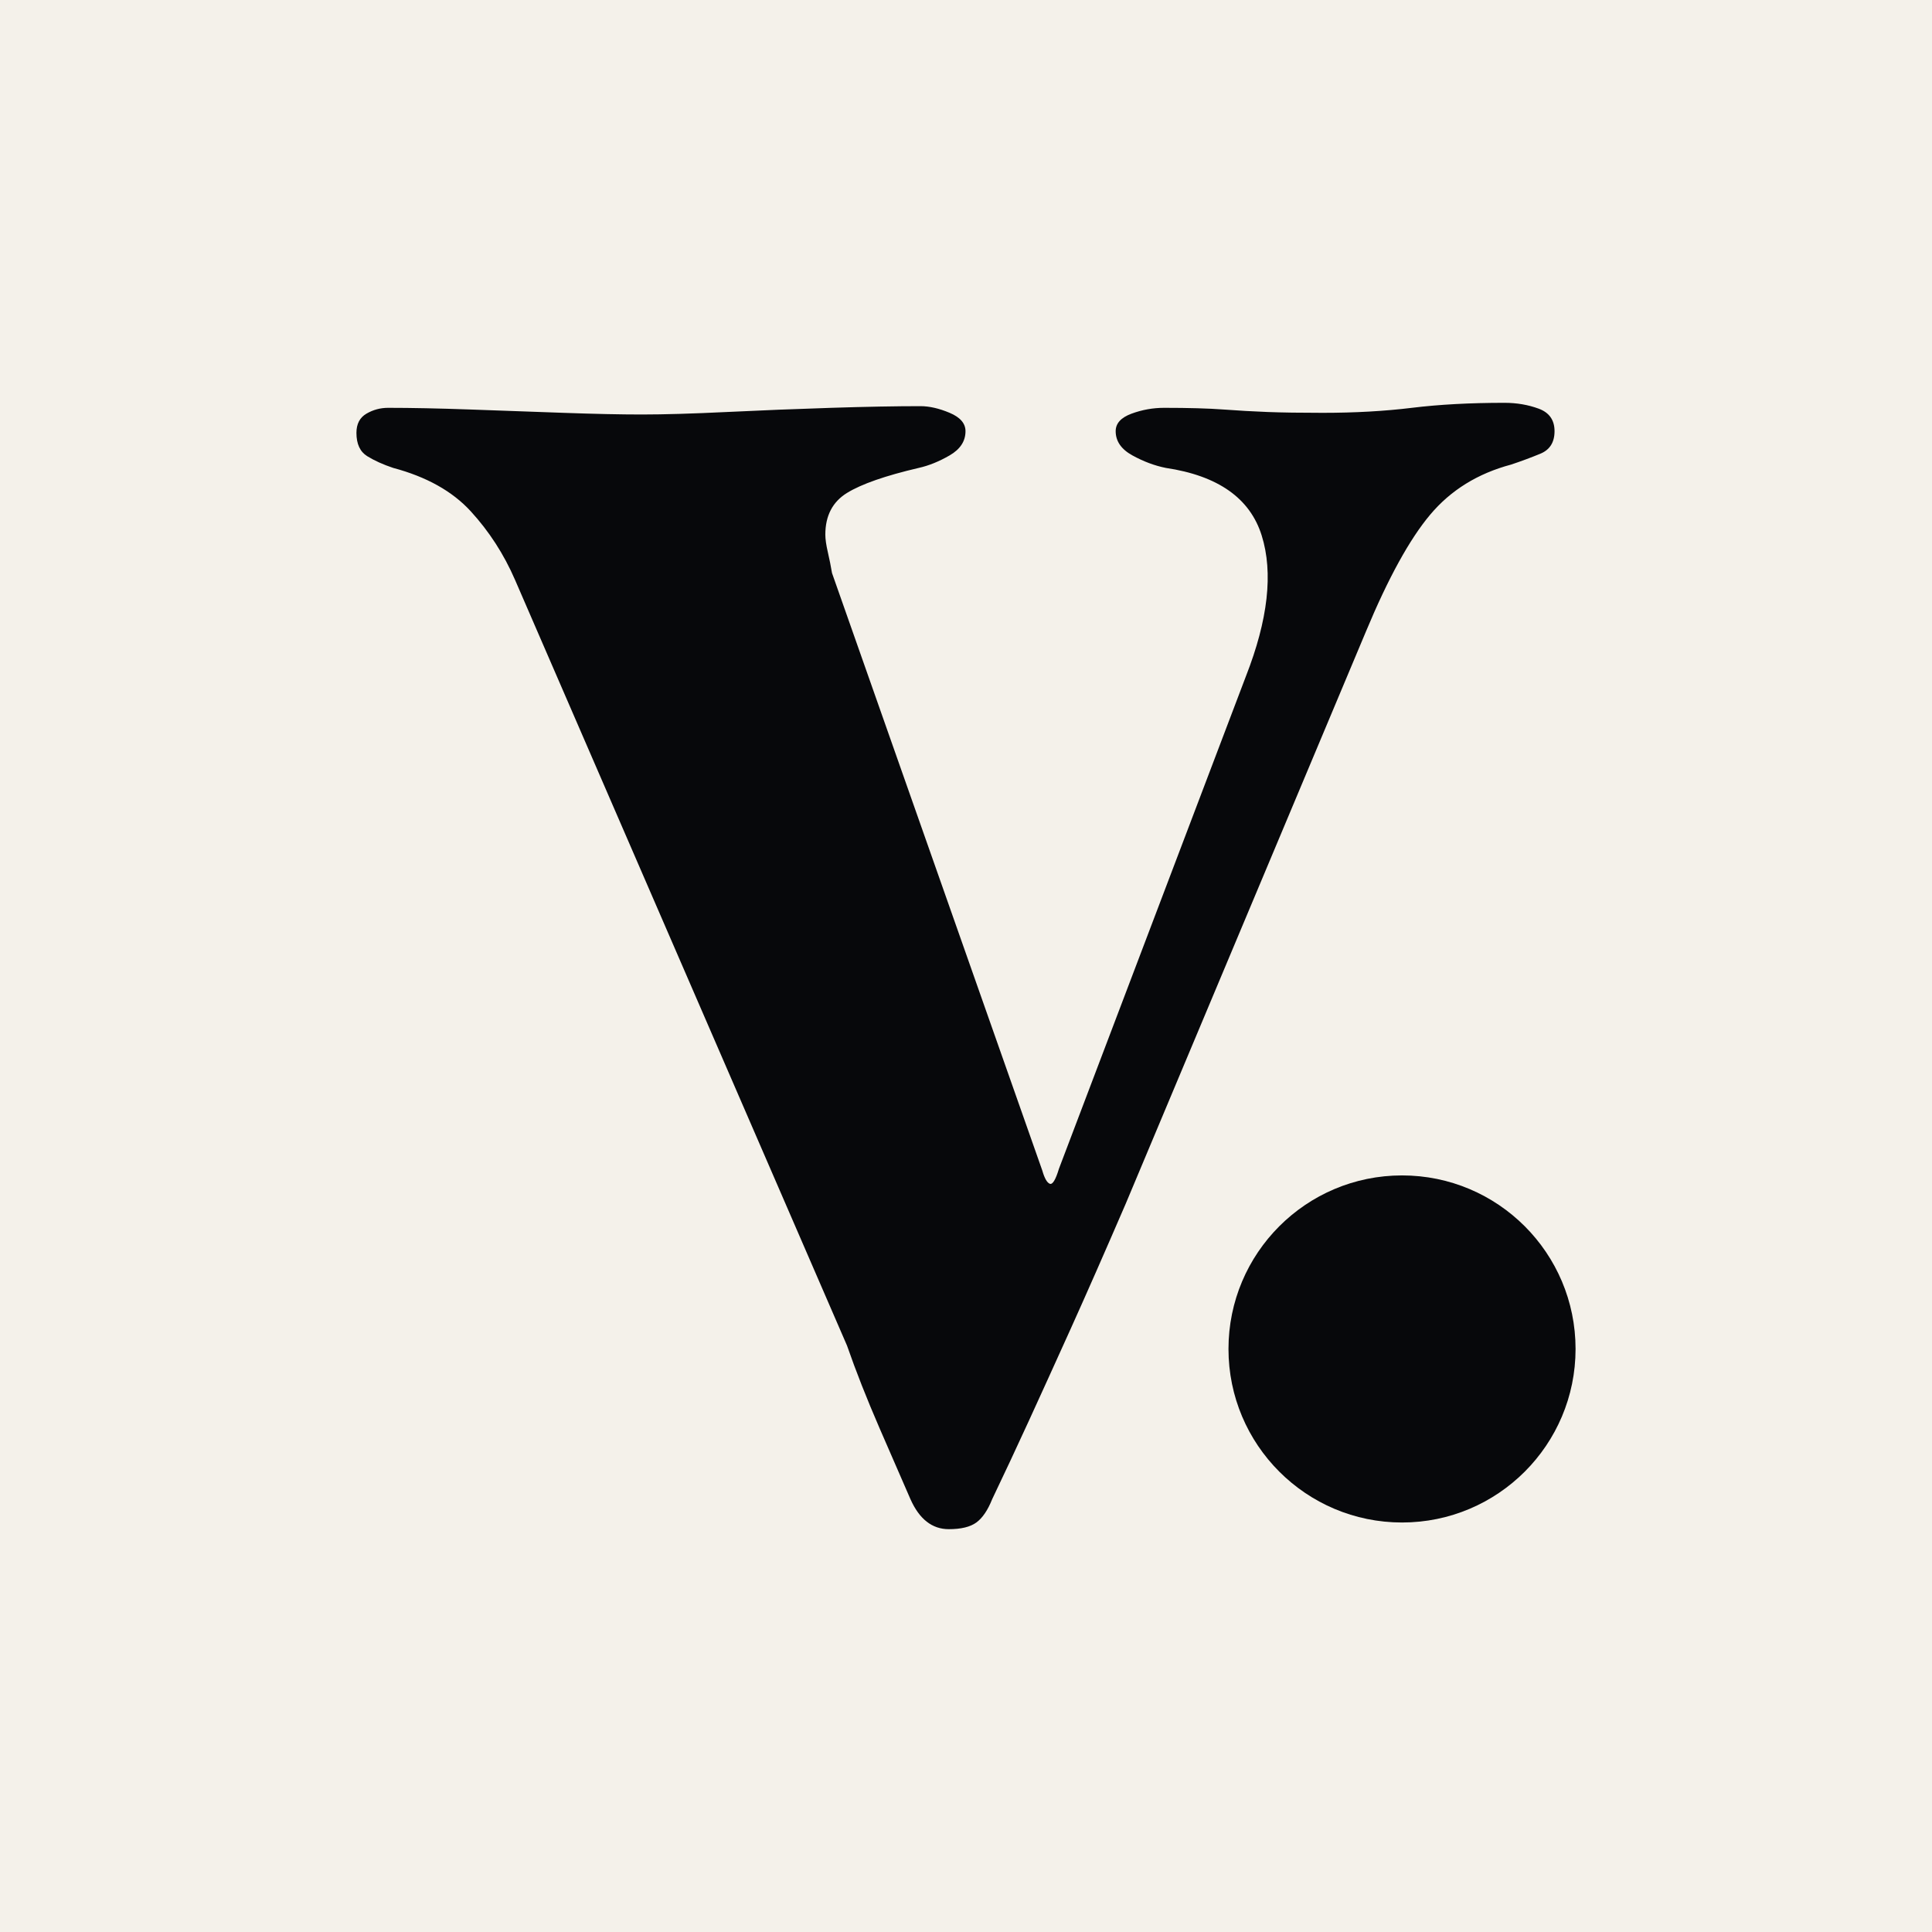
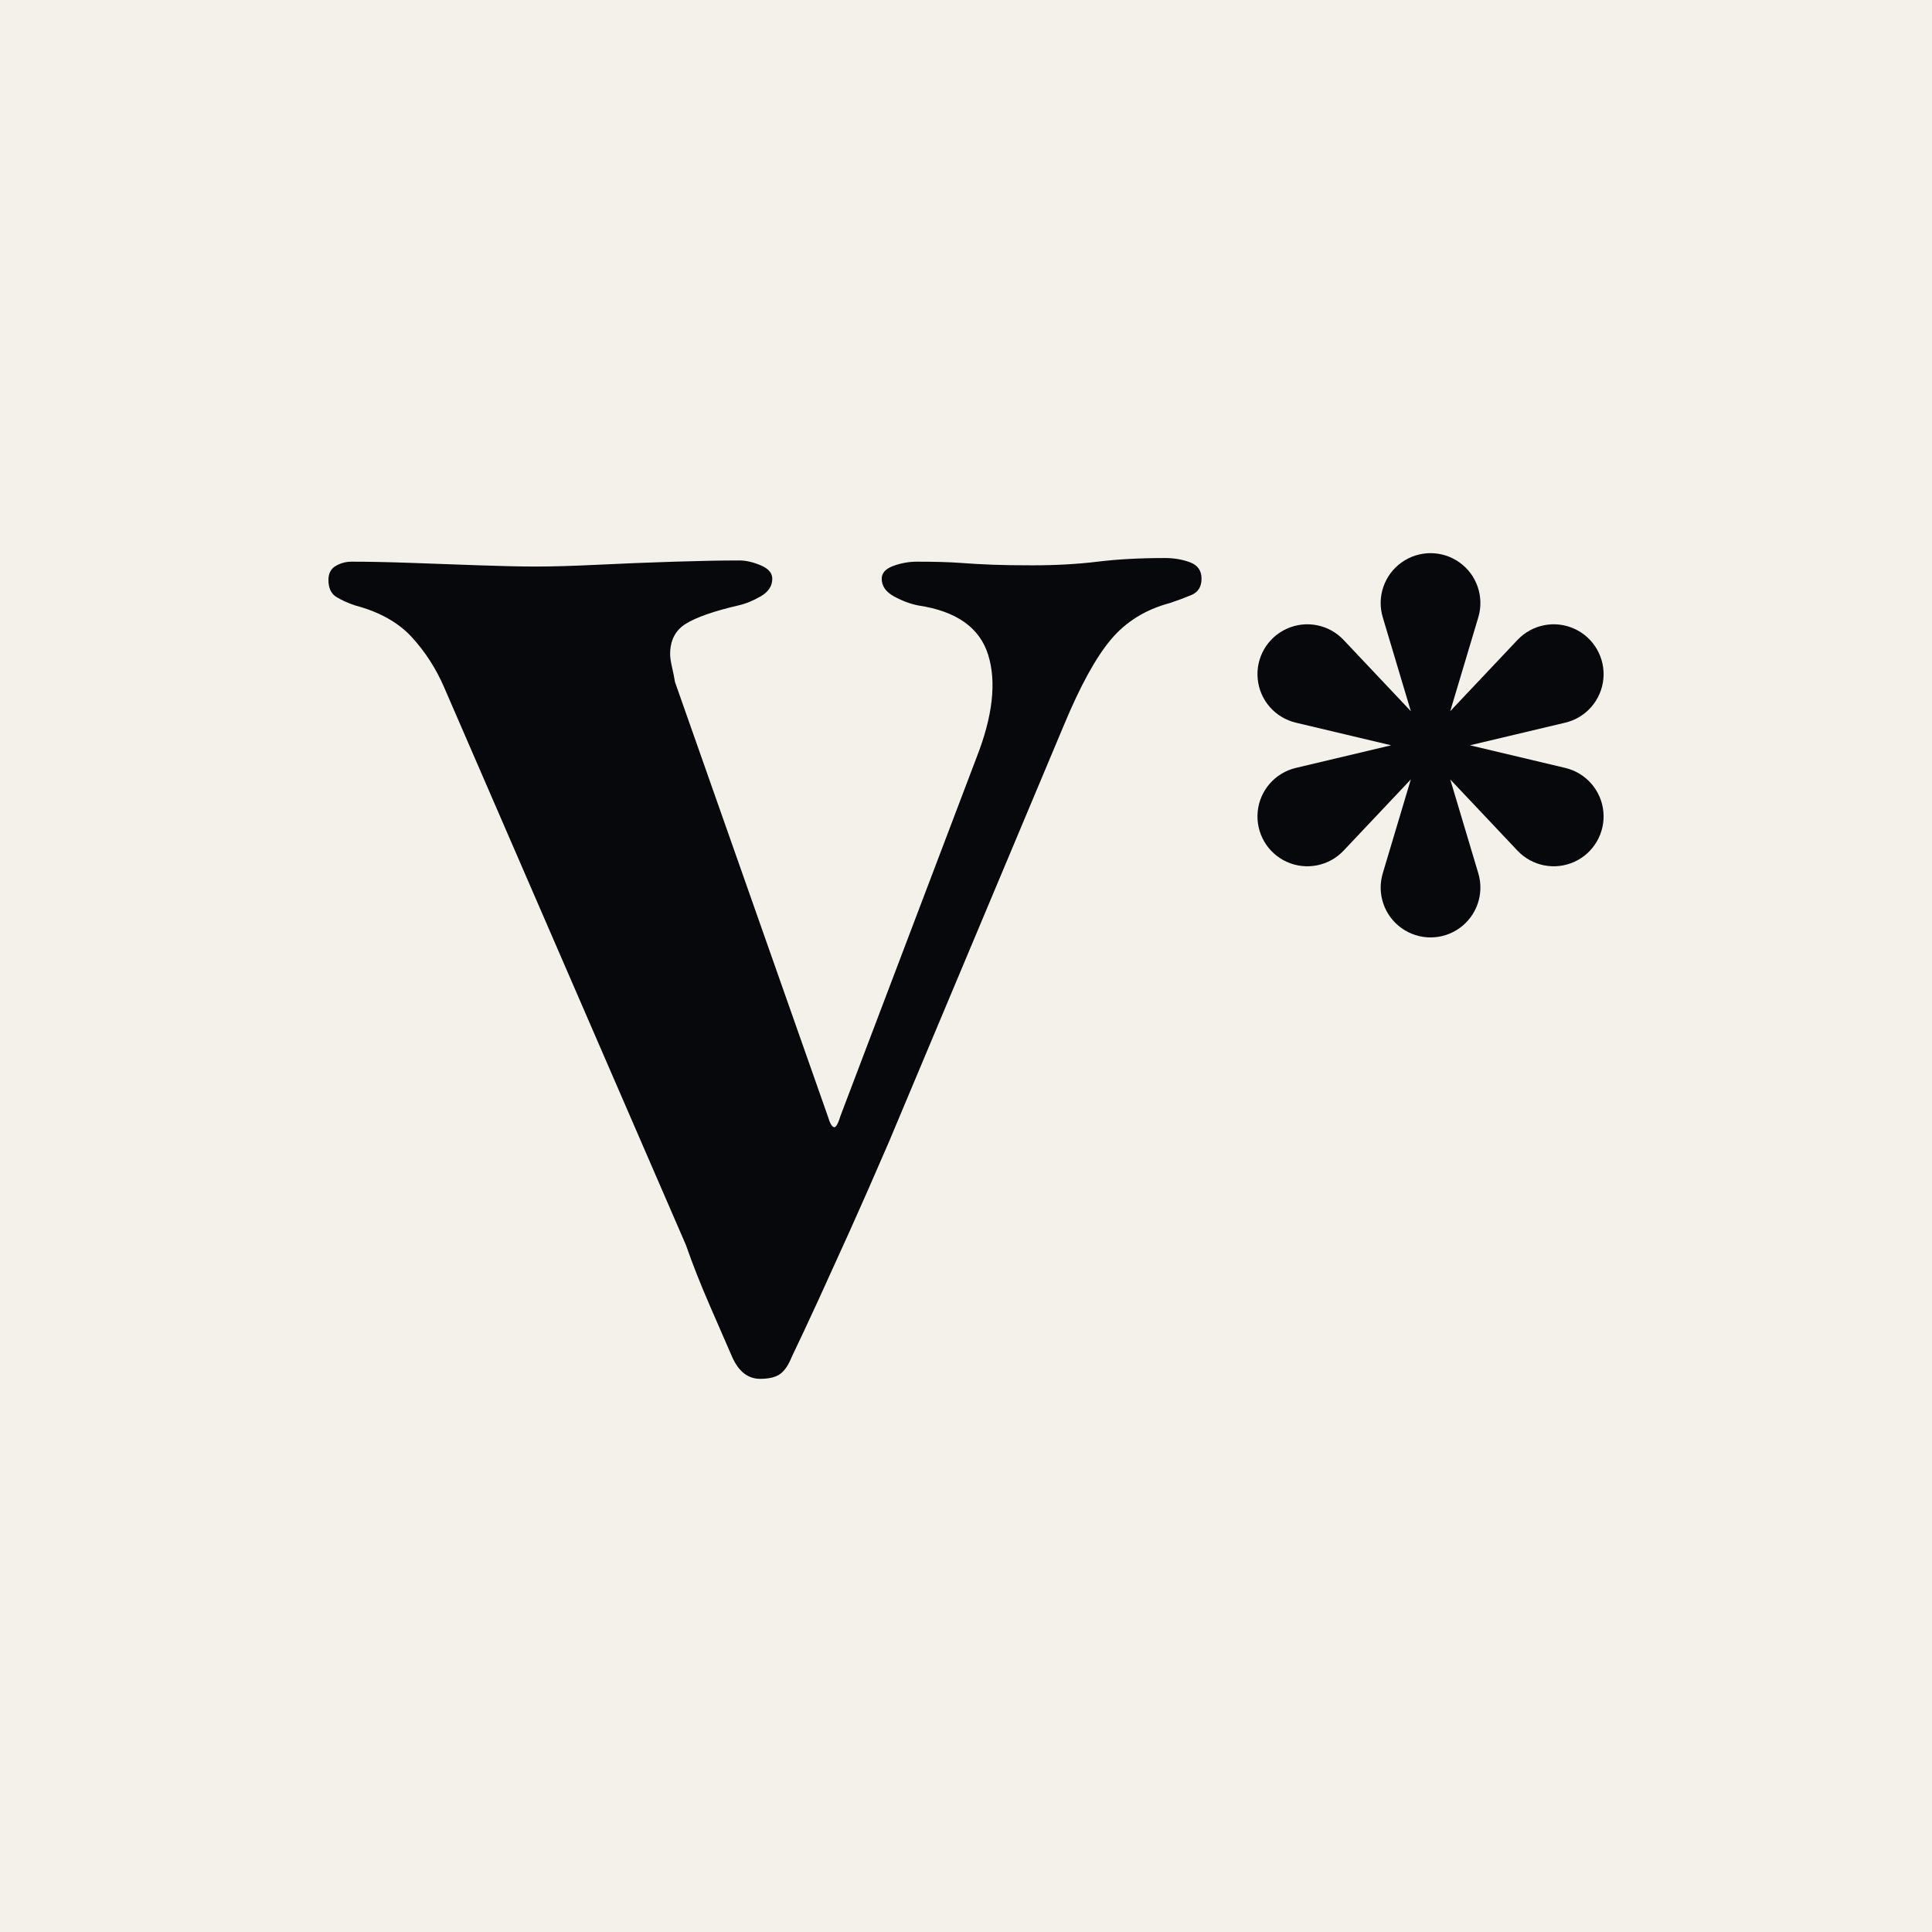
<svg xmlns="http://www.w3.org/2000/svg" viewBox="0 0 1000 1000" role="img" aria-label="Vega" width="1000" height="1000">
  <rect width="1000" height="1000" fill="#F4F1EA" />
-   <g fill="#07080B" stroke="#07080B" stroke-width="0" transform="translate(184.49 775.95) scale(0.8637)">
-     <path transform="translate(0 0)" d="M355 18Q340 18 332 0Q325 -16 313.5 -42.5Q302 -69 294 -92L95 -551Q85 -574 68.5 -592Q52 -610 22 -618Q13 -621 6.5 -625Q0 -629 0 -639Q0 -647 6 -650.5Q12 -654 19 -654Q40 -654 68 -653Q96 -652 124 -651Q152 -650 171 -650Q191 -650 222 -651.5Q253 -653 284.5 -654Q316 -655 338 -655Q346 -655 355.5 -651Q365 -647 365 -640Q365 -631 355.5 -625.5Q346 -620 337 -618Q307 -611 294 -603Q281 -595 281 -578Q281 -574 282.5 -567.5Q284 -561 285 -555L411 -197Q413 -190 415.5 -189Q418 -188 421 -198L533 -493Q553 -544 542.5 -577.5Q532 -611 485 -618Q475 -620 465 -625.5Q455 -631 455 -640Q455 -647 464.5 -650.5Q474 -654 484 -654Q506 -654 519.5 -653Q533 -652 546 -651.5Q559 -651 579 -651Q608 -651 632.5 -654Q657 -657 688 -657Q699 -657 708.5 -653.5Q718 -650 718 -640Q718 -630 709.5 -626.5Q701 -623 692 -620Q662 -612 643.5 -590Q625 -568 605 -520L461 -177Q442 -133 428 -102Q414 -71 403 -47Q392 -23 381 0Q377 10 371.5 14Q366 18 355 18Z" />
-     <circle cx="626.6" cy="-90" r="104" />
+   <g fill="#07080B" stroke="#07080B" stroke-width="0" transform="translate(170 702.35) scale(0.6294)">
+     <path d="M355 18Q340 18 332 0Q325 -16 313.5 -42.5Q302 -69 294 -92L95 -551Q85 -574 68.5 -592Q52 -610 22 -618Q13 -621 6.5 -625Q0 -629 0 -639Q0 -647 6 -650.5Q12 -654 19 -654Q40 -654 68 -653Q96 -652 124 -651Q152 -650 171 -650Q191 -650 222 -651.5Q253 -653 284.5 -654Q316 -655 338 -655Q346 -655 355.5 -651Q365 -647 365 -640Q365 -631 355.5 -625.5Q346 -620 337 -618Q307 -611 294 -603Q281 -595 281 -578Q281 -574 282.5 -567.5Q284 -561 285 -555L411 -197Q413 -190 415.5 -189Q418 -188 421 -198L533 -493Q553 -544 542.5 -577.5Q532 -611 485 -618Q475 -620 465 -625.5Q455 -631 455 -640Q455 -647 464.5 -650.5Q474 -654 484 -654Q506 -654 519.5 -653Q533 -652 546 -651.5Q559 -651 579 -651Q608 -651 632.5 -654Q657 -657 688 -657Q699 -657 708.5 -653.5Q718 -650 718 -640Q718 -630 709.5 -626.5Q701 -623 692 -620Q662 -612 643.5 -590Q625 -568 605 -520L461 -177Q442 -133 428 -102Q414 -71 403 -47Q392 -23 381 0Q377 10 371.5 14Q366 18 355 18Z" />
+     <path d="M890.12 -531.06L867.04 -608.26C862.02 -625.05 868.23 -643.17 882.49 -653.36C896.75 -663.55 915.9 -663.55 930.16 -653.36C944.42 -643.17 950.63 -625.05 945.61 -608.26L922.53 -531.06L977.84 -589.65C989.87 -602.39 1008.67 -606.08 1024.62 -598.82C1040.57 -591.57 1050.15 -574.98 1048.46 -557.54C1046.76 -540.09 1034.17 -525.66 1017.12 -521.61L938.73 -503L1017.12 -484.39C1034.17 -480.34 1046.76 -465.91 1048.46 -448.46C1050.15 -431.02 1040.57 -414.43 1024.62 -407.18C1008.67 -399.92 989.87 -403.61 977.84 -416.35L922.53 -474.94L945.61 -397.74C950.63 -380.95 944.42 -362.83 930.16 -352.64C915.9 -342.45 896.75 -342.45 882.49 -352.64C868.23 -362.83 862.02 -380.95 867.04 -397.74L890.12 -474.94L834.81 -416.35C822.78 -403.61 803.98 -399.92 788.03 -407.18C772.08 -414.43 762.5 -431.02 764.19 -448.46C765.89 -465.91 778.48 -480.34 795.53 -484.39L873.92 -503L795.53 -521.61C778.48 -525.66 765.89 -540.09 764.19 -557.54C762.5 -574.98 772.08 -591.57 788.03 -598.82C803.98 -606.08 822.78 -602.39 834.81 -589.65L890.12 -531.06Z" />
  </g>
</svg>
